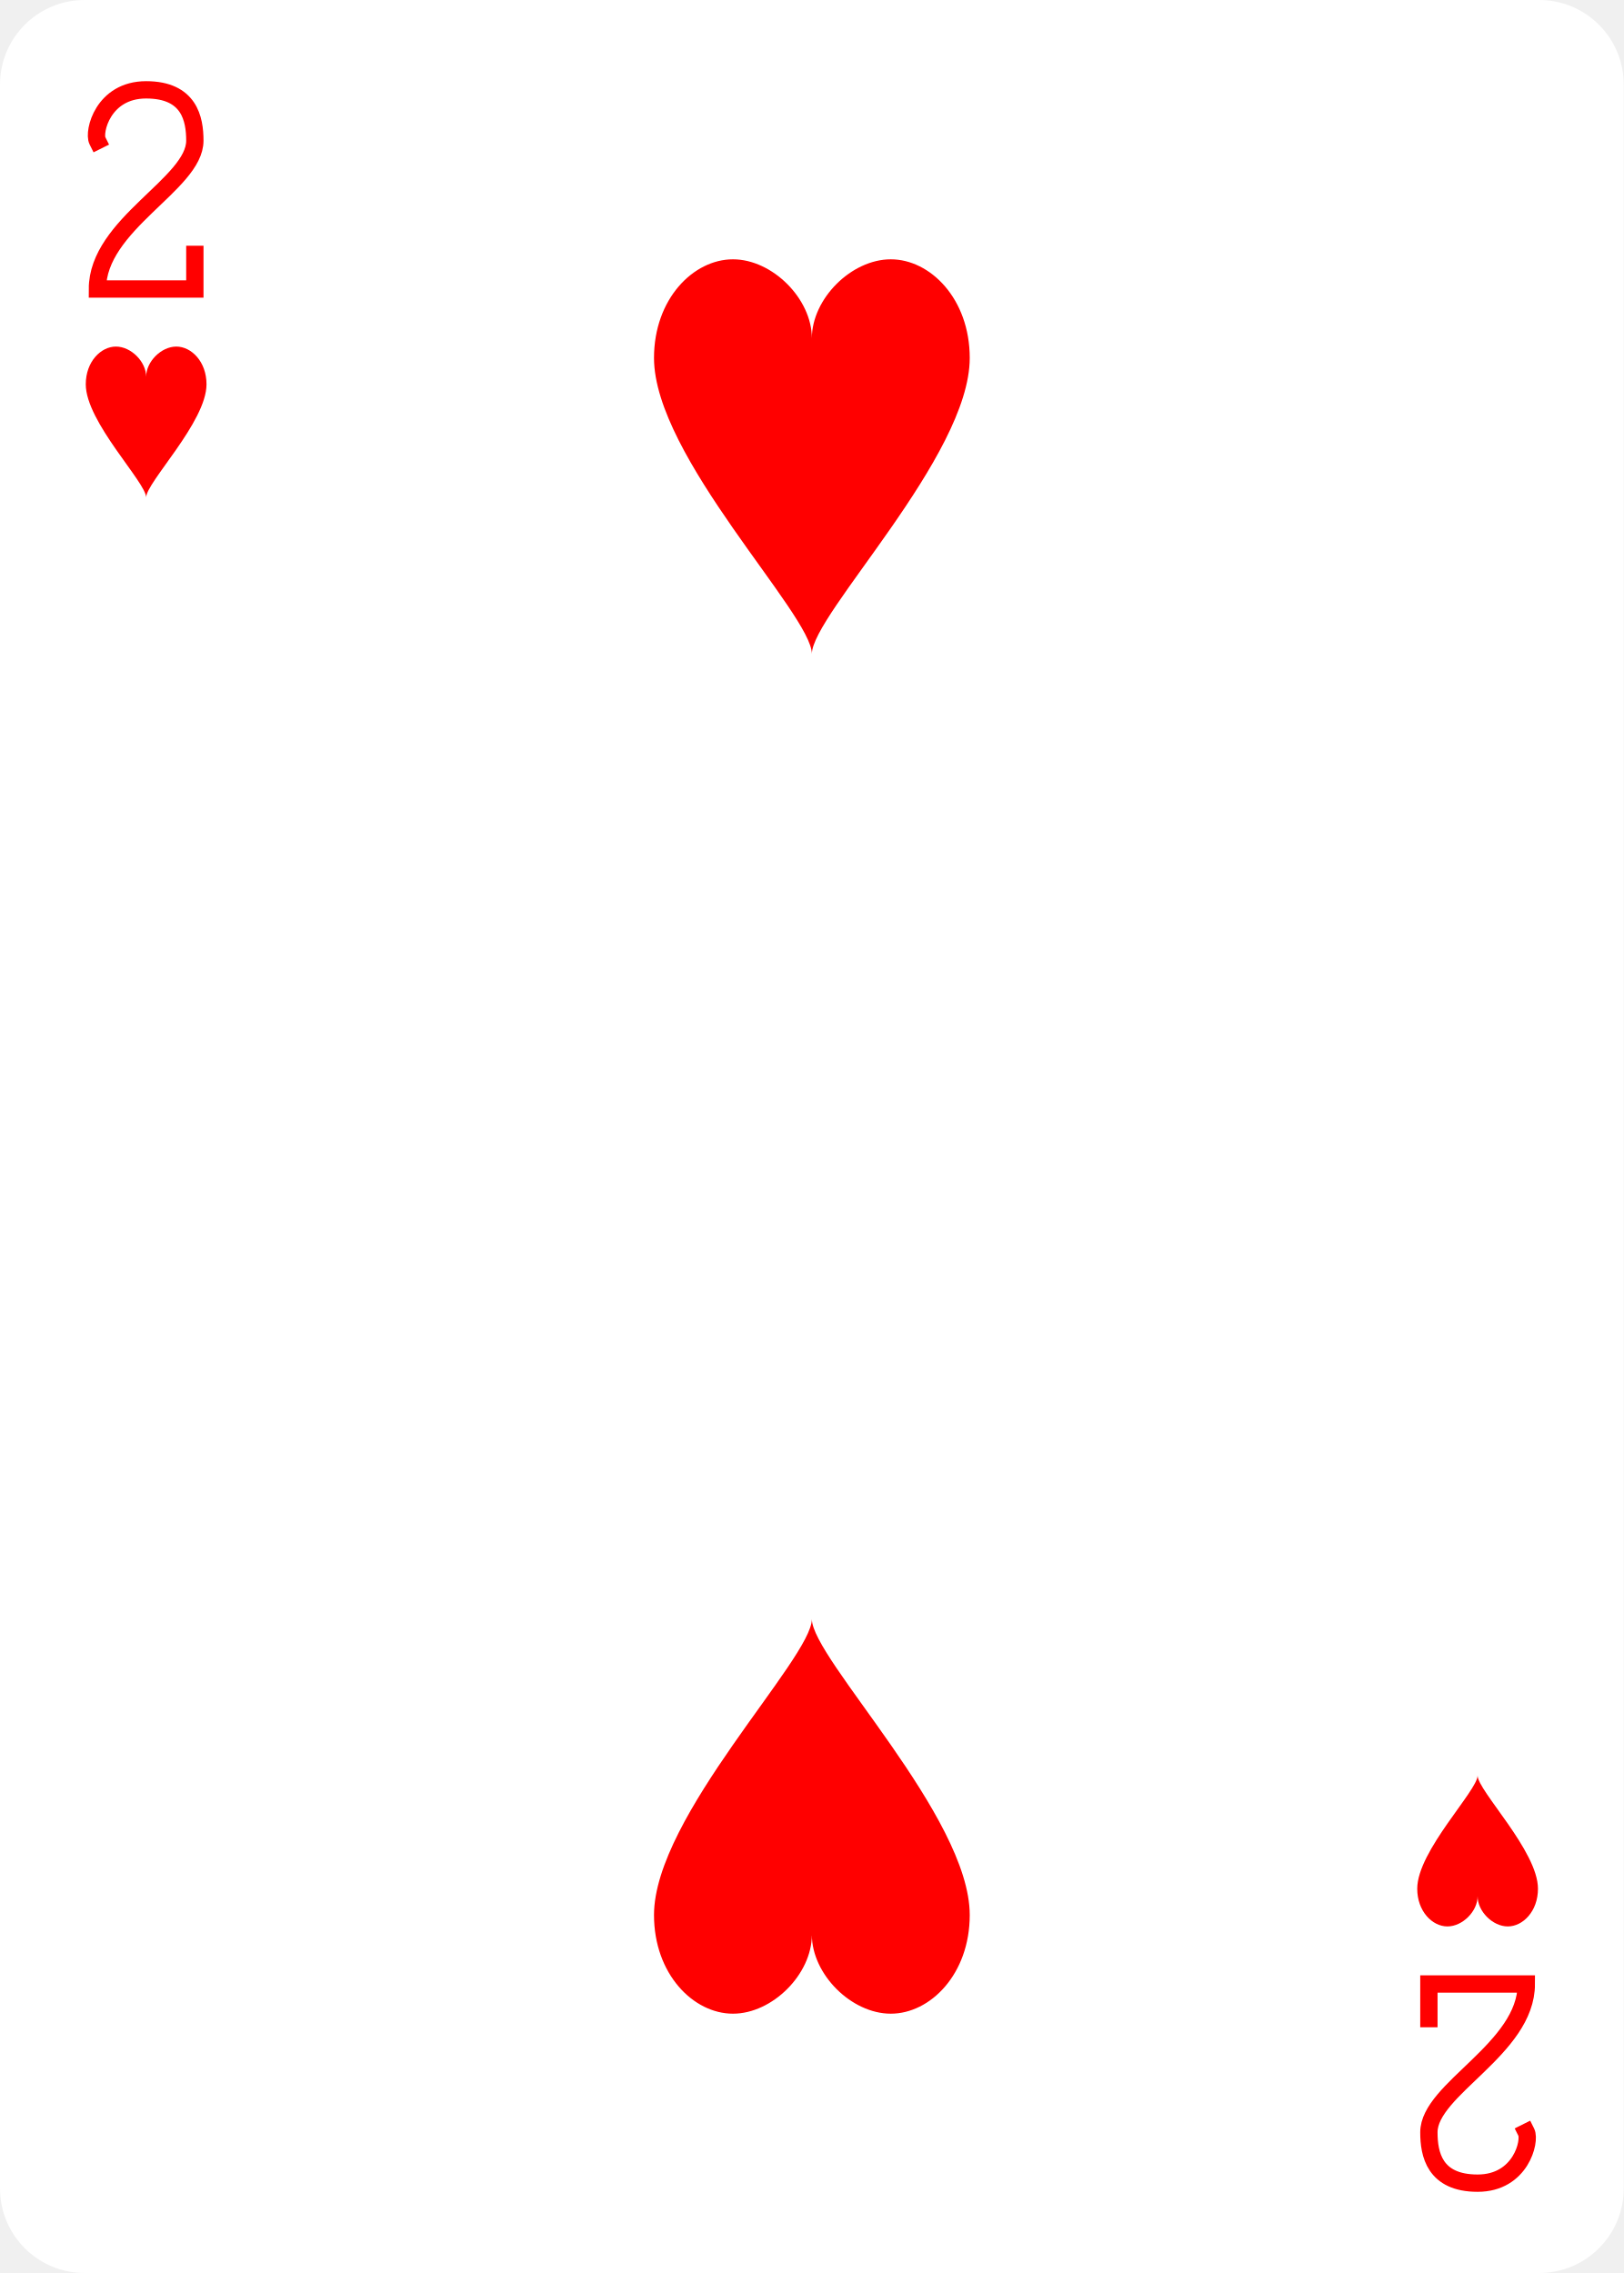
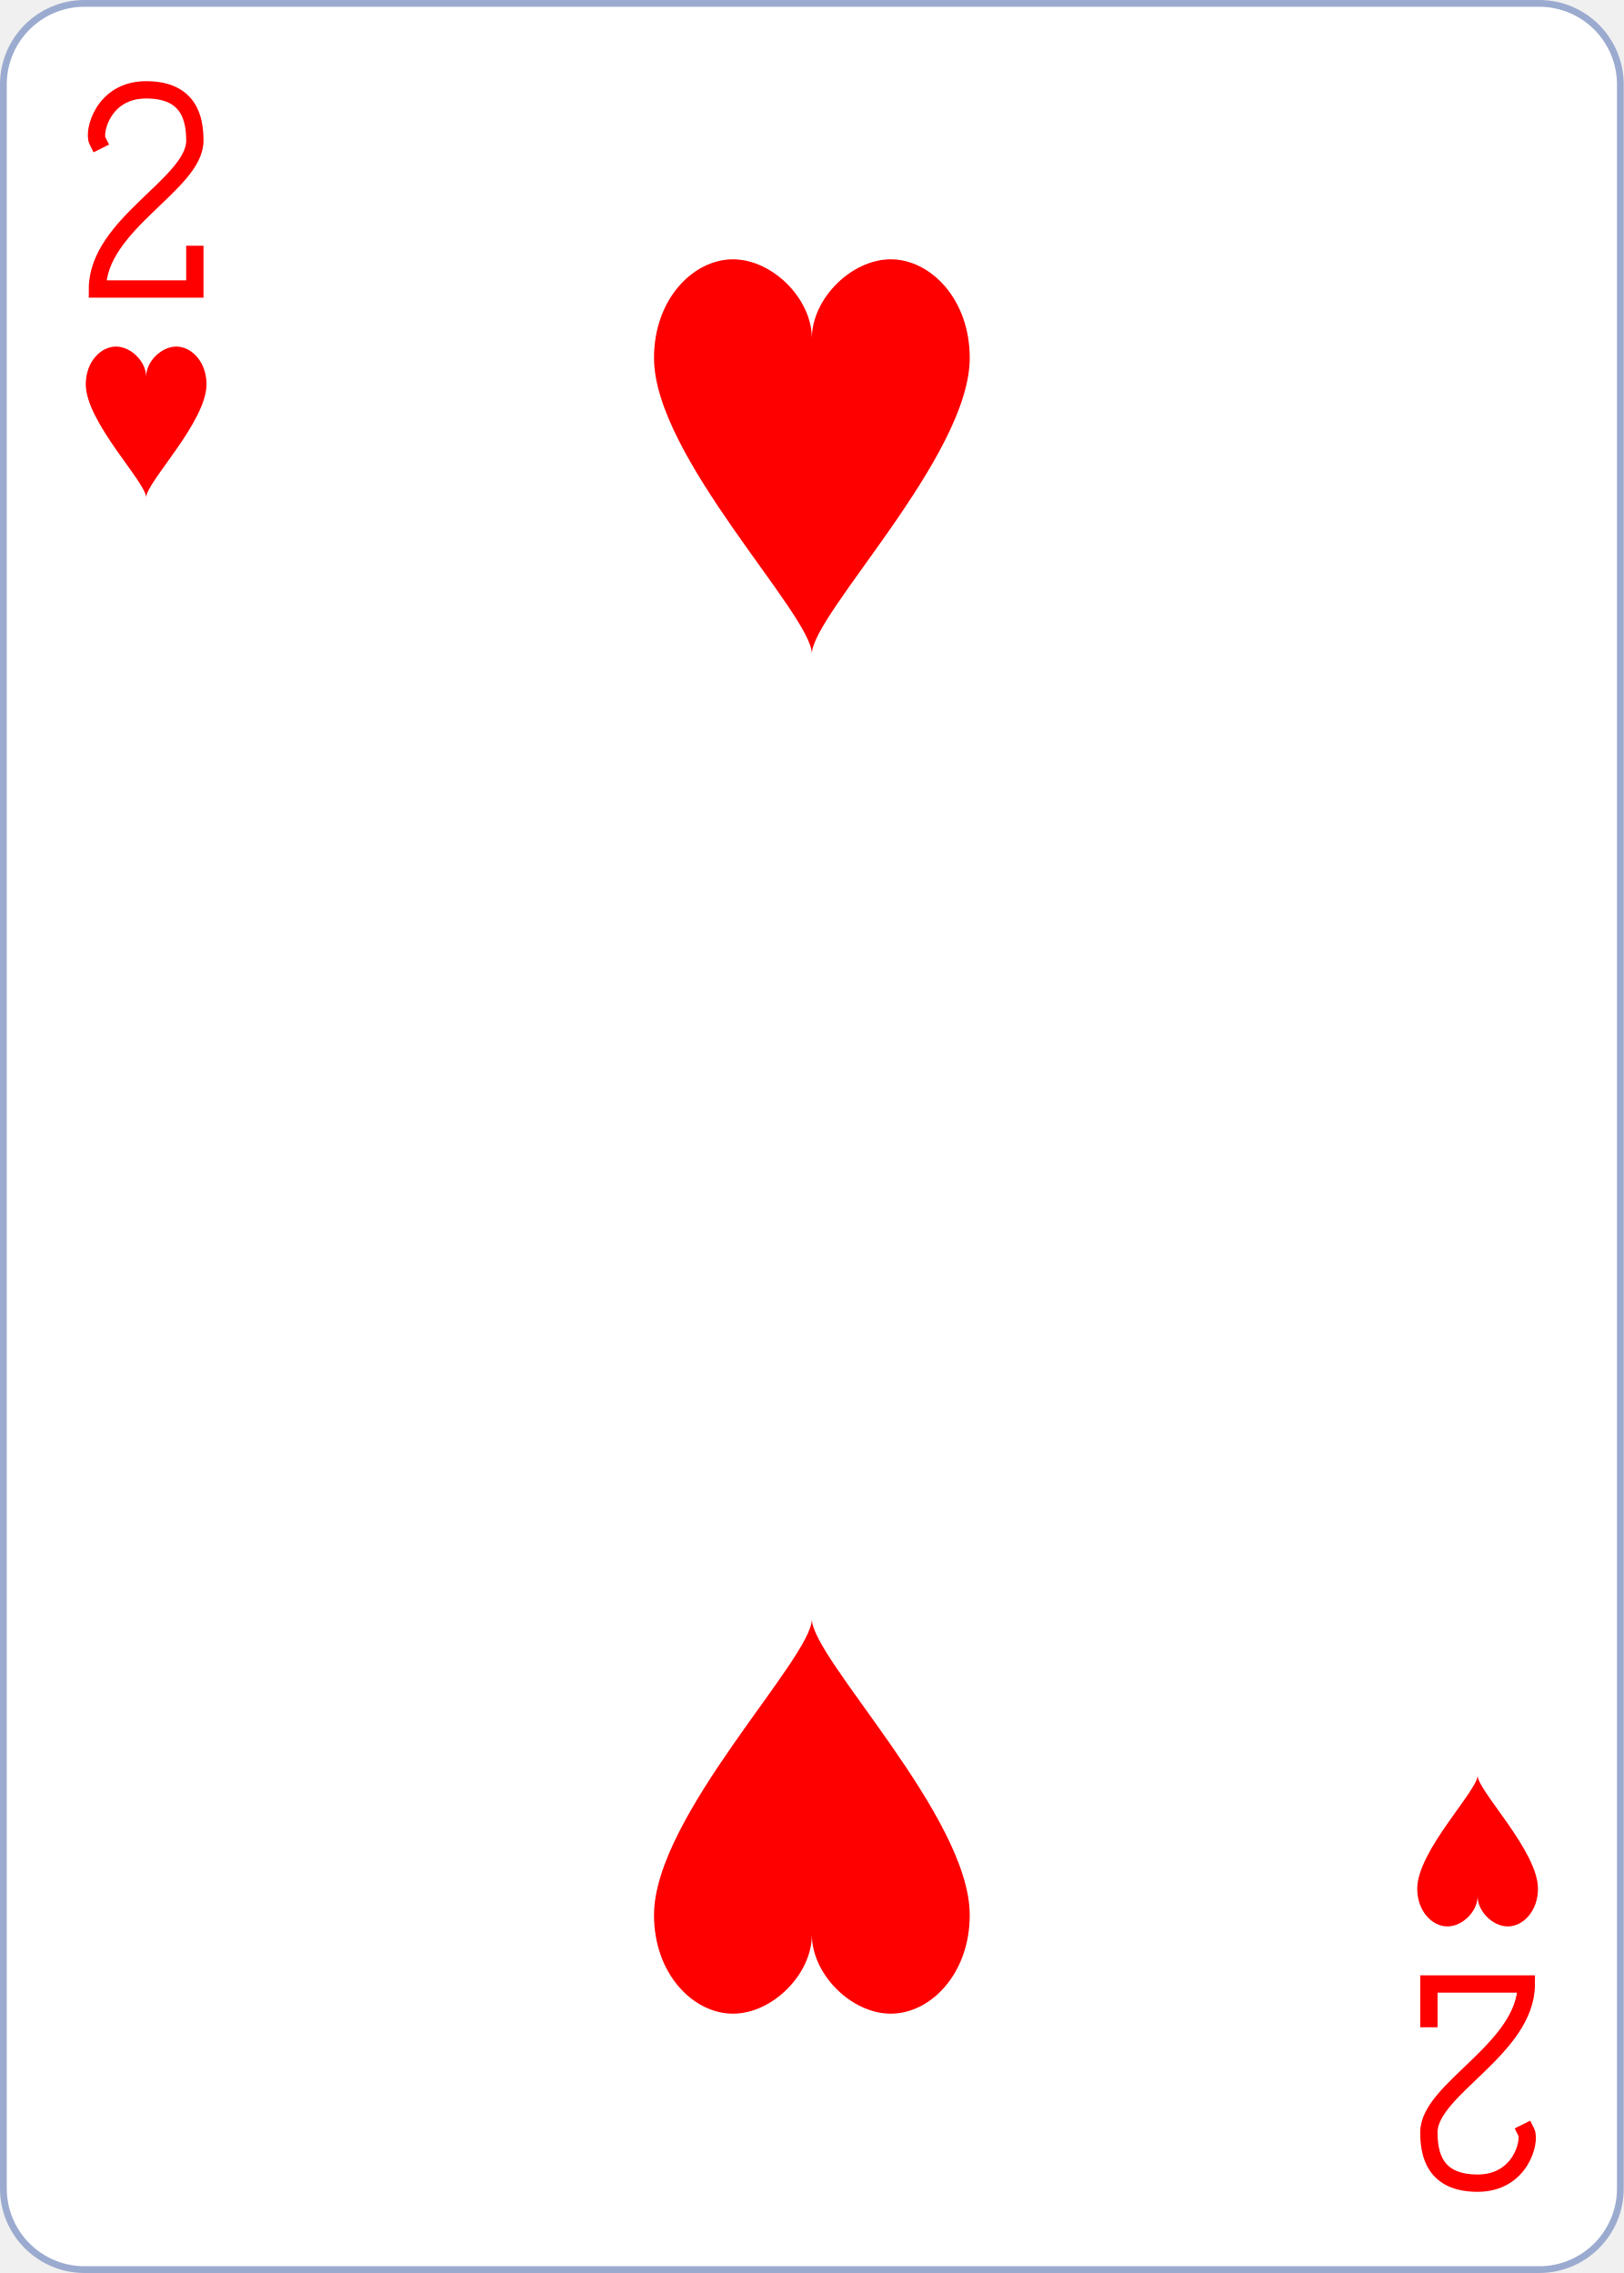
<svg xmlns="http://www.w3.org/2000/svg" xmlns:xlink="http://www.w3.org/1999/xlink" class="card" face="2H" height="3.5in" preserveAspectRatio="none" viewBox="-120 -168 240 336" width="2.5in">
  <symbol id="SH2" viewBox="-600 -600 1200 1200" preserveAspectRatio="xMinYMid">
    <path d="M0 -300C0 -400 100 -500 200 -500C300 -500 400 -400 400 -250C400 0 0 400 0 500C0 400 -400 0 -400 -250C-400 -400 -300 -500 -200 -500C-100 -500 0 -400 -0 -300Z" fill="red" />
  </symbol>
  <symbol id="VH2" viewBox="-500 -500 1000 1000" preserveAspectRatio="xMinYMid">
    <path d="M-225 -225C-245 -265 -200 -460 0 -460C 200 -460 225 -325 225 -225C225 -25 -225 160 -225 460L225 460L225 300" stroke="red" stroke-width="80" stroke-linecap="square" stroke-miterlimit="1.5" fill="none" />
  </symbol>
-   <rect width="239" height="335" x="-119.5" y="-167.5" rx="12" ry="12" fill="white" stroke="white" />
+   <rect width="239" height="335" x="-119.5" y="-167.5" rx="12" ry="12" fill="white" stroke="#9baacf" />
  <use xlink:href="#VH2" height="32" x="-114.4" y="-156" />
  <use xlink:href="#SH2" height="26.769" x="-111.784" y="-119" />
  <use xlink:href="#SH2" height="70" x="-35" y="-135.501" />
  <g transform="rotate(180)">
    <use xlink:href="#VH2" height="32" x="-114.4" y="-156" />
    <use xlink:href="#SH2" height="26.769" x="-111.784" y="-119" />
    <use xlink:href="#SH2" height="70" x="-35" y="-135.501" />
  </g>
</svg>
